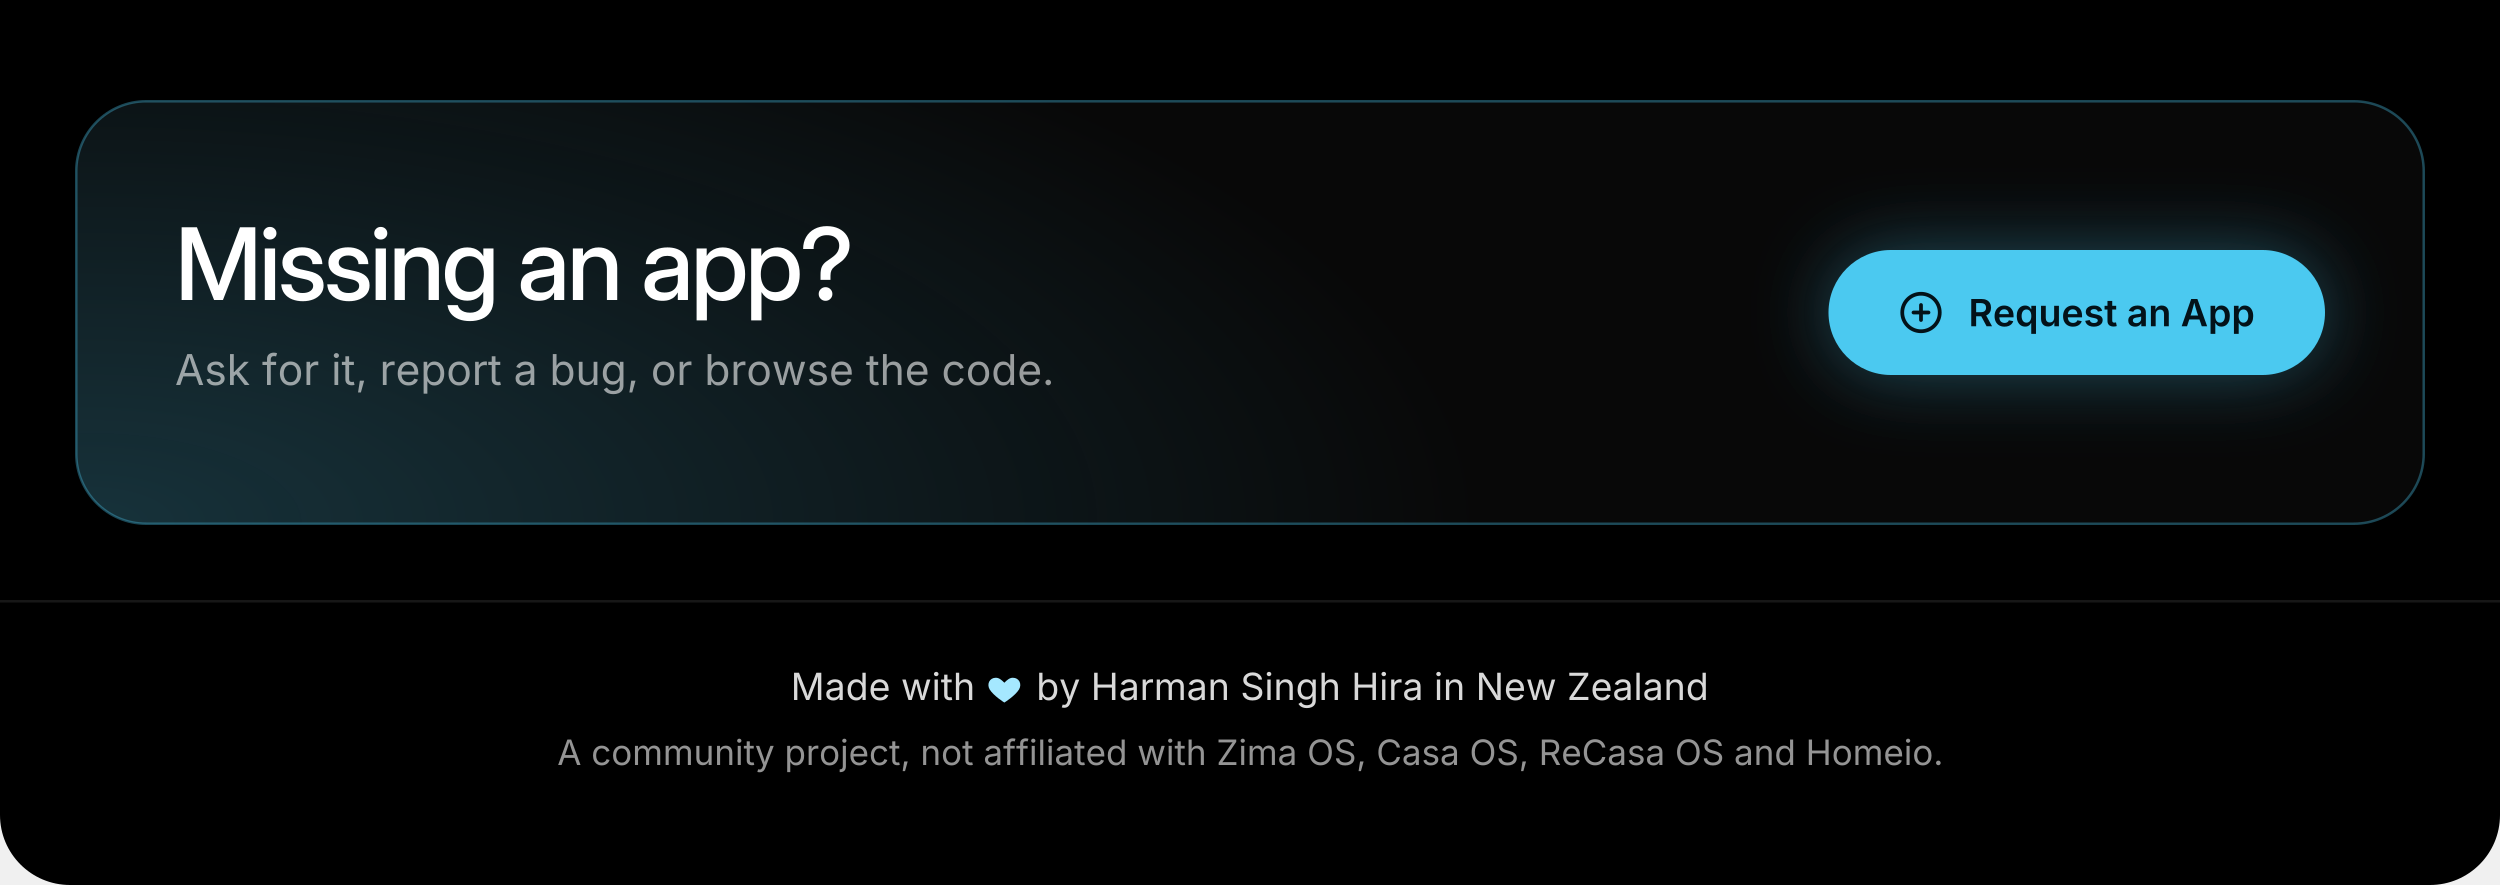
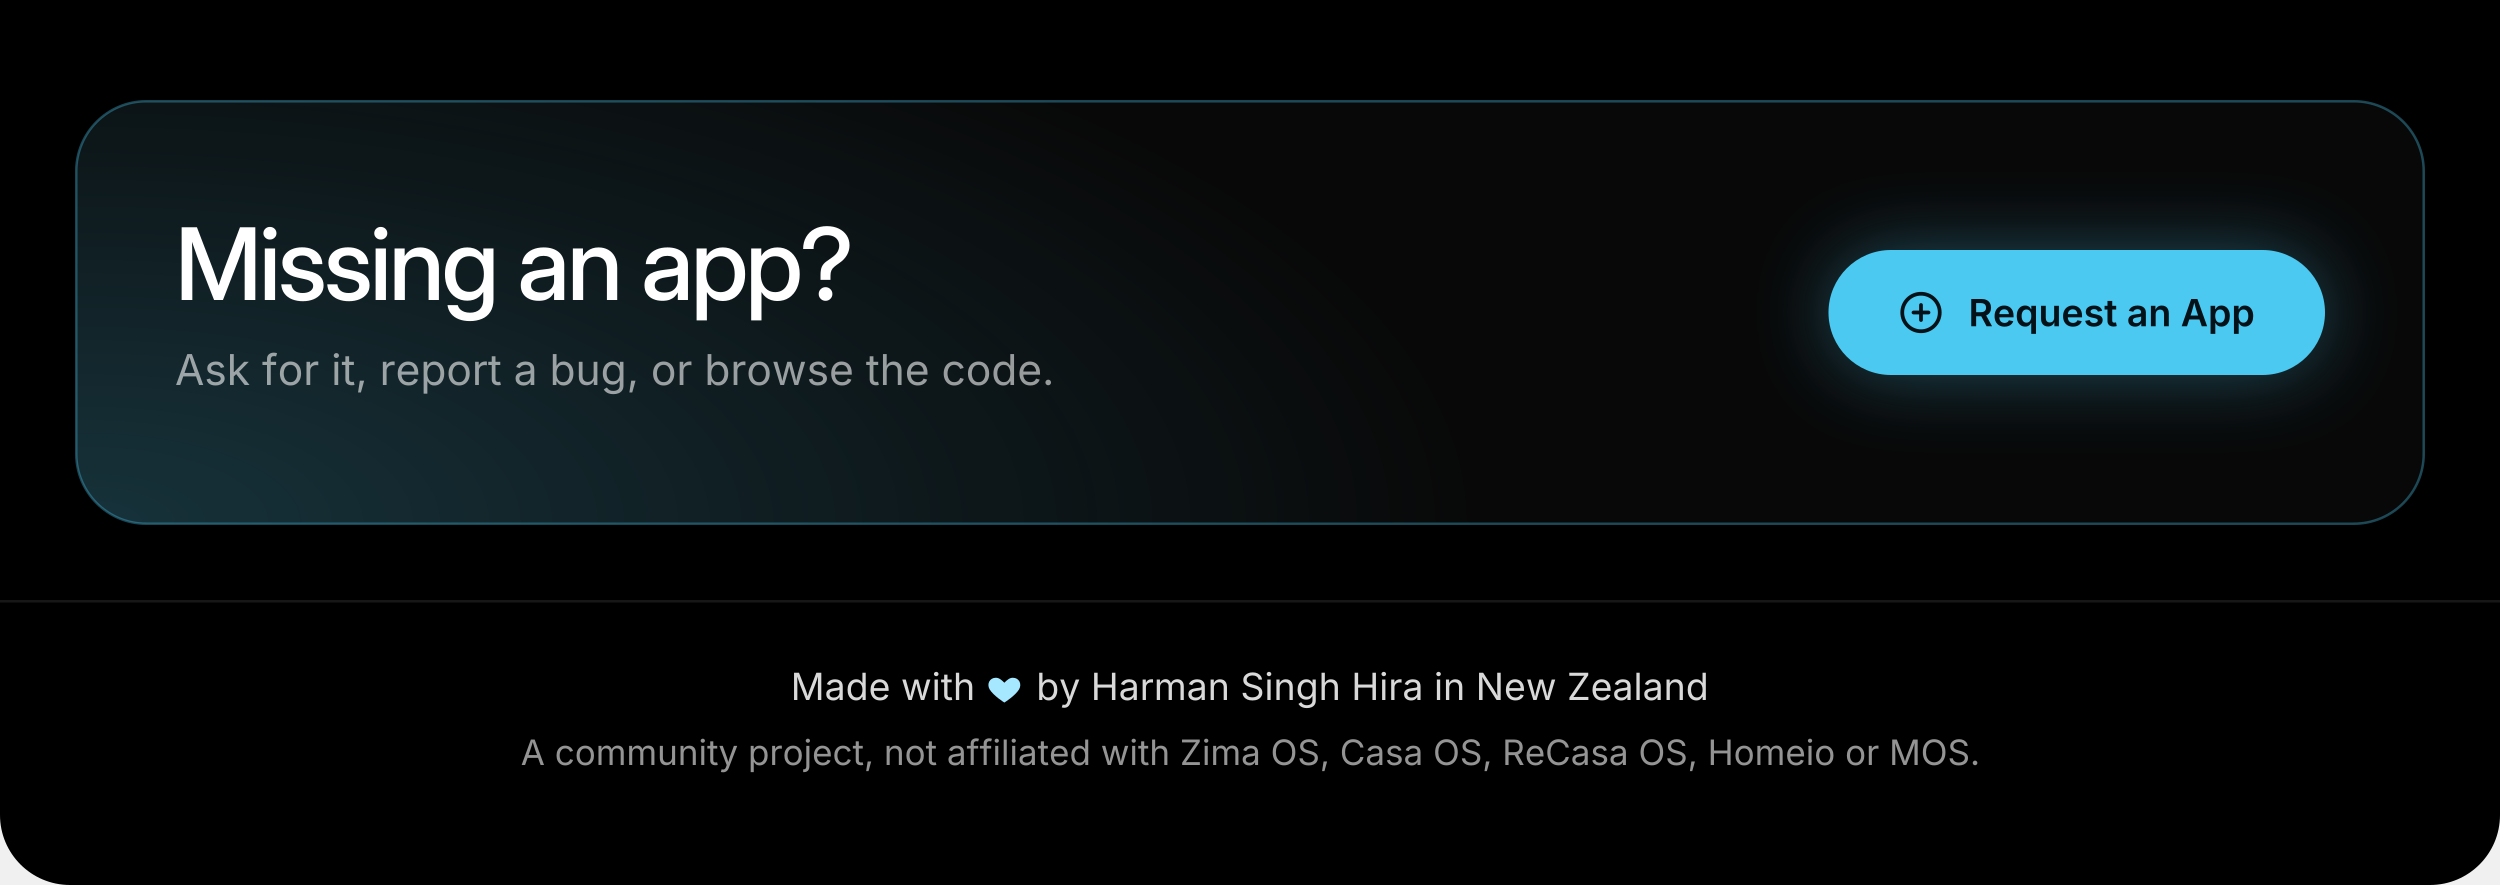
<svg xmlns="http://www.w3.org/2000/svg" width="1000" height="354" viewBox="0 0 1000 354">
  <style>@media(prefers-reduced-motion:reduce){*{animation:none!important}}</style>
  <defs>
    <path id="medium.292" d="M136 0V1490H449L783 617Q796 580 815 526Q834 472 854 413Q874 354 892 301Q909 248 920 214H867Q878 248 895 301Q912 354 932 413Q952 472 971 526Q990 580 1002 617L1331 1490H1645V0H1427V812Q1427 861 1428 920Q1428 980 1430 1045Q1432 1110 1434 1176Q1435 1242 1436 1303H1465Q1441 1230 1416 1158Q1392 1087 1370 1022Q1348 958 1330 904Q1311 851 1296 812L982 0H800L483 812Q468 851 449 904Q430 958 408 1022Q385 1087 360 1158Q334 1230 308 1303H346Q347 1242 348 1176Q350 1110 352 1045Q353 980 354 920Q355 861 355 812V0Z" />
    <path id="medium.689" d="M119 0V1056H330V0ZM224 1238Q168 1238 130 1276Q91 1313 91 1367Q91 1422 130 1460Q168 1497 224 1497Q280 1497 319 1460Q358 1422 358 1367Q358 1313 319 1276Q280 1238 224 1238Z" />
    <path id="medium.871" d="M510 -25Q389 -25 292 14Q195 53 136 130Q77 207 69 321H277Q286 236 344 190Q403 143 506 143Q607 143 665 184Q723 225 723 288Q723 342 682 374Q640 407 571 422L396 461Q247 494 170 570Q93 646 93 763Q93 857 144 928Q194 999 285 1039Q376 1079 497 1079Q616 1079 708 1037Q801 995 854 918Q908 841 911 734H709Q708 811 651 862Q594 912 500 912Q410 912 357 870Q304 828 304 767Q304 713 344 680Q385 647 456 631L636 591Q791 557 864 486Q936 415 936 300Q936 199 880 126Q825 54 729 14Q633 -25 510 -25Z" />
    <path id="medium.773" d="M330 608V0H119V1056H326V794H277Q329 936 422 1006Q514 1077 645 1077Q754 1077 840 1030Q927 982 977 889Q1027 796 1027 658V0H816V632Q816 759 756 824Q695 888 585 888Q513 888 456 859Q398 830 364 768Q330 706 330 608Z" />
    <path id="medium.658" d="M580 -432Q450 -432 352 -394Q253 -355 193 -282Q133 -208 119 -105H330Q344 -156 378 -190Q413 -225 464 -242Q516 -260 580 -260Q708 -260 780 -191Q852 -122 852 6V166H851Q815 105 766 65Q716 25 656 6Q595 -14 525 -14Q388 -14 284 56Q181 125 124 248Q67 370 67 531Q67 692 124 816Q182 939 285 1008Q388 1077 524 1077Q593 1077 654 1058Q716 1039 766 998Q817 958 852 895H853V1056H1061V14Q1061 -146 996 -244Q932 -342 822 -387Q713 -432 580 -432ZM568 167Q658 167 724 212Q791 257 828 340Q864 422 864 532Q864 643 828 725Q791 807 724 852Q658 897 568 897Q483 897 418 856Q354 814 318 732Q281 651 281 532Q281 414 318 332Q354 251 418 209Q483 167 568 167Z" />
    <path id="medium.507" d="M441 -17Q336 -17 254 19Q171 55 123 126Q75 197 75 302Q75 392 110 450Q144 508 203 542Q262 576 337 594Q412 611 492 620Q592 633 650 640Q707 648 732 664Q756 681 756 719V728Q756 779 731 818Q706 858 658 881Q610 904 543 904Q476 904 424 882Q373 860 342 822Q312 783 308 734H101Q106 835 162 912Q218 989 316 1033Q414 1077 546 1077Q643 1077 721 1052Q799 1027 854 980Q908 934 936 869Q965 804 965 724V0H757V150H753Q731 107 693 69Q655 31 594 7Q532 -17 441 -17ZM484 153Q577 153 638 186Q698 220 728 275Q757 330 757 395V519Q746 510 722 502Q697 495 662 488Q627 482 586 475Q545 468 504 463Q446 455 396 436Q346 418 316 385Q285 352 285 298Q285 253 309 220Q333 188 378 170Q423 153 484 153Z" />
    <path id="medium.843" d="M119 -418V1056H326V904H329Q362 962 412 1000Q463 1038 526 1058Q588 1077 656 1077Q793 1077 896 1008Q998 938 1056 814Q1113 691 1113 528Q1113 365 1056 242Q999 118 896 48Q793 -21 655 -21Q587 -21 526 -1Q466 19 417 59Q368 99 333 159H330V-418ZM612 161Q698 161 762 204Q826 246 862 328Q899 409 899 528Q899 648 862 730Q826 812 762 854Q698 896 612 896Q522 896 456 850Q389 805 352 722Q316 640 316 528Q316 418 352 335Q389 252 456 206Q522 161 612 161Z" />
    <path id="medium.1431" d="M420 413V515Q420 622 448 682Q477 741 530 782Q583 822 654 870Q736 927 770 988Q803 1049 803 1113Q803 1179 772 1227Q742 1275 685 1302Q628 1328 550 1328Q465 1328 404 1294Q342 1260 310 1197Q278 1134 278 1044H64Q64 1185 125 1290Q186 1395 296 1454Q405 1513 551 1513Q688 1513 792 1463Q896 1413 955 1324Q1014 1236 1014 1121Q1014 1012 961 920Q908 827 805 757Q740 713 700 678Q660 644 642 603Q624 562 624 498V413ZM523 -17Q465 -17 424 24Q383 64 383 123Q383 182 424 222Q465 263 523 263Q582 263 622 222Q663 182 663 123Q663 64 622 24Q582 -17 523 -17Z" />
    <path id="regular.2" d="M52 0 593 1490H813L1361 0H1161L845 884Q816 966 778 1088Q739 1211 684 1401H720Q666 1209 626 1084Q587 960 561 884L254 0ZM324 416V582H1089V416Z" />
    <path id="regular.871" d="M538 -24Q423 -24 334 10Q244 43 186 109Q128 175 108 271L279 312Q303 220 370 177Q436 134 536 134Q653 134 722 184Q792 234 792 303Q792 361 752 400Q711 438 628 457L442 501Q290 537 216 612Q142 688 142 806Q142 902 196 976Q250 1049 344 1090Q437 1132 556 1132Q671 1132 752 1098Q832 1063 882 1002Q933 942 958 863L795 821Q772 881 718 930Q665 979 557 979Q457 979 390 933Q324 887 324 817Q324 755 369 718Q414 680 512 657L681 617Q833 581 906 506Q979 430 979 315Q979 217 924 140Q868 64 768 20Q669 -24 538 -24Z" />
    <path id="regular.727" d="M327 402V625H360L838 1118H1061L544 587H524ZM158 0V1490H338V0ZM865 0 437 547 565 674 1096 0Z" />
    <path id="regular.647" d="M678 1118V964H20V1118ZM240 0V1267Q240 1364 286 1429Q331 1494 404 1527Q477 1560 558 1560Q622 1560 664 1550Q706 1539 726 1530L676 1376Q662 1381 640 1387Q617 1393 579 1393Q496 1393 458 1350Q420 1308 420 1227V0Z" />
    <path id="regular.790" d="M613 -24Q461 -24 346 48Q232 120 168 250Q104 380 104 552Q104 727 168 858Q232 988 346 1060Q461 1132 613 1132Q766 1132 881 1060Q996 988 1060 858Q1124 727 1124 552Q1124 380 1060 250Q996 120 881 48Q766 -24 613 -24ZM613 137Q726 137 799 195Q872 253 907 348Q942 442 942 552Q942 663 907 758Q872 854 799 912Q726 971 613 971Q501 971 429 912Q357 854 322 759Q287 664 287 552Q287 442 322 348Q357 253 429 195Q501 137 613 137Z" />
    <path id="regular.852" d="M158 0V1118H332V946H344Q375 1031 454 1082Q534 1134 634 1134Q654 1134 682 1133Q709 1132 725 1131V950Q717 952 685 956Q653 960 617 960Q537 960 474 926Q410 893 374 834Q338 776 338 700V0Z" />
    <path id="regular.689" d="M158 0V1118H338V0ZM249 1301Q198 1301 161 1336Q124 1371 124 1420Q124 1470 161 1504Q198 1539 249 1539Q301 1539 338 1504Q375 1470 375 1420Q375 1371 338 1336Q301 1301 249 1301Z" />
    <path id="regular.889" d="M598 1118V964H20V1118ZM188 1384H368V290Q368 215 398 180Q429 146 500 146Q517 146 544 150Q570 154 592 158L629 6Q601 -4 566 -9Q530 -14 495 -14Q350 -14 269 62Q188 139 188 276Z" />
    <path id="regular.1501" d="M128 -359 216 208H422L266 -359Z" />
    <path id="regular.614" d="M628 -24Q466 -24 348 48Q231 120 168 249Q104 378 104 550Q104 722 166 853Q228 984 342 1058Q455 1132 607 1132Q696 1132 782 1102Q869 1073 940 1008Q1010 942 1052 835Q1094 728 1094 573V498H226V650H997L913 594Q913 704 878 790Q844 875 776 924Q708 972 607 972Q506 972 434 922Q362 873 324 794Q286 714 286 623V522Q286 398 329 312Q372 225 450 180Q527 136 629 136Q695 136 749 155Q803 174 842 212Q881 251 902 308L1076 260Q1050 176 988 112Q926 48 834 12Q743 -24 628 -24Z" />
    <path id="regular.843" d="M158 -418V1118H332V939H352Q371 969 405 1014Q439 1060 503 1096Q567 1132 676 1132Q816 1132 922 1062Q1029 992 1090 862Q1150 733 1150 556Q1150 378 1090 248Q1030 118 924 47Q817 -24 677 -24Q571 -24 506 12Q441 49 406 96Q371 142 352 173H338V-418ZM650 137Q755 137 826 194Q896 250 932 346Q967 441 967 558Q967 674 932 768Q897 861 826 916Q756 971 650 971Q547 971 477 919Q407 867 372 774Q336 682 336 558Q336 434 372 339Q408 244 478 190Q549 137 650 137Z" />
    <path id="regular.507" d="M471 -26Q365 -26 278 14Q192 54 141 131Q90 208 90 318Q90 414 128 474Q166 534 230 568Q293 603 370 620Q447 637 525 647Q625 660 688 667Q751 674 782 691Q812 708 812 749V755Q812 825 786 874Q760 922 708 948Q656 974 578 974Q498 974 441 949Q384 924 348 886Q313 849 295 810L122 867Q165 969 238 1026Q311 1084 399 1108Q487 1132 573 1132Q629 1132 700 1118Q772 1105 838 1065Q905 1025 948 946Q992 868 992 737V0H815V152H803Q784 113 742 72Q700 30 633 2Q566 -26 471 -26ZM502 133Q602 133 671 172Q740 211 776 274Q812 336 812 404V559Q801 546 764 536Q727 525 680 517Q632 509 588 504Q543 498 517 495Q452 487 396 468Q339 448 305 410Q271 373 271 309Q271 251 301 212Q331 173 383 153Q435 133 502 133Z" />
    <path id="regular.578" d="M677 -24Q571 -24 506 12Q441 49 406 96Q371 142 352 173H332V0H158V1490H338V939H352Q371 969 405 1014Q439 1060 503 1096Q567 1132 676 1132Q816 1132 922 1062Q1029 992 1090 862Q1150 733 1150 556Q1150 378 1090 248Q1030 118 924 47Q817 -24 677 -24ZM650 137Q755 137 826 194Q896 250 932 346Q967 441 967 558Q967 674 932 768Q897 861 826 916Q756 971 650 971Q547 971 477 919Q407 867 372 774Q336 682 336 558Q336 434 372 339Q408 244 478 190Q549 137 650 137Z" />
    <path id="regular.915" d="M537 -14Q424 -14 338 32Q253 79 206 173Q158 267 158 408V1118H338V423Q338 294 406 221Q474 148 591 148Q671 148 734 183Q798 218 835 286Q872 353 872 448V1118H1053V0H879V271H903Q851 114 756 50Q660 -14 537 -14Z" />
    <path id="regular.658" d="M611 -442Q487 -442 396 -410Q306 -379 246 -327Q186 -275 151 -214L297 -120Q321 -152 356 -191Q392 -230 452 -258Q513 -285 611 -285Q745 -285 832 -221Q918 -157 918 -19V205H901Q882 173 848 129Q813 85 748 52Q684 18 576 18Q442 18 335 82Q228 145 166 267Q104 389 104 564Q104 737 165 864Q226 992 334 1062Q441 1132 580 1132Q688 1132 752 1096Q817 1061 852 1015Q887 969 906 939H923V1118H1098V-29Q1098 -173 1033 -264Q968 -356 858 -399Q747 -442 611 -442ZM606 178Q708 178 778 224Q848 271 884 358Q920 446 920 568Q920 687 884 778Q849 868 779 920Q709 971 606 971Q500 971 429 916Q358 862 322 771Q287 680 287 568Q287 453 323 365Q359 277 430 228Q501 178 606 178Z" />
    <path id="regular.984" d="M409 0 70 1118H261L397 630Q425 530 457 404Q489 277 520 117H489Q519 270 550 397Q581 524 610 630L744 1118H936L1068 630Q1096 527 1126 400Q1157 274 1187 117H1155Q1187 272 1218 398Q1250 525 1279 630L1415 1118H1606L1267 0H1088L943 506Q921 583 900 663Q879 743 859 827Q839 911 818 998H858Q838 912 818 828Q797 743 776 662Q755 581 733 506L588 0Z" />
    <path id="regular.670" d="M338 670V0H158V1490H338V847H307Q358 1002 452 1067Q547 1132 674 1132Q787 1132 872 1086Q958 1039 1006 946Q1053 852 1053 710V0H872V695Q872 824 804 897Q737 970 620 970Q540 970 476 935Q412 900 375 833Q338 766 338 670Z" />
    <path id="regular.586" d="M613 -24Q461 -24 346 48Q232 120 168 250Q104 380 104 552Q104 727 168 858Q232 988 346 1060Q461 1132 613 1132Q694 1132 766 1111Q838 1090 898 1050Q957 1011 1000 954Q1043 896 1066 823L893 774Q881 817 856 853Q831 889 796 916Q760 942 714 956Q668 971 613 971Q501 971 429 912Q357 854 322 759Q287 664 287 552Q287 442 322 348Q357 253 429 195Q501 137 613 137Q669 137 716 152Q763 167 800 194Q836 222 861 260Q886 298 898 343L1070 294Q1048 219 1004 160Q961 102 901 60Q841 19 768 -2Q695 -24 613 -24Z" />
    <path id="regular.597" d="M577 -24Q438 -24 331 47Q224 118 164 248Q104 378 104 556Q104 733 164 862Q225 992 332 1062Q439 1132 578 1132Q687 1132 751 1096Q815 1060 850 1014Q884 969 902 939H916V1490H1096V0H922V173H902Q884 142 848 96Q813 49 748 12Q684 -24 577 -24ZM604 137Q706 137 776 190Q846 244 882 339Q918 434 918 558Q918 682 882 774Q847 867 777 919Q707 971 604 971Q498 971 428 916Q357 861 322 768Q287 674 287 558Q287 441 322 346Q358 250 429 194Q500 137 604 137Z" />
    <path id="regular.1502" d="M295 -13Q239 -13 200 26Q160 66 160 122Q160 178 200 218Q239 257 295 257Q351 257 390 218Q430 178 430 122Q430 66 390 26Q351 -13 295 -13Z" />
    <path id="semi.384" d="M150 0V1490H707Q878 1490 995 1430Q1112 1370 1172 1262Q1232 1155 1232 1013Q1232 871 1172 766Q1111 661 993 604Q875 547 703 547H305V768H668Q769 768 833 796Q897 825 928 880Q959 935 959 1013Q959 1093 928 1150Q897 1206 832 1236Q768 1266 666 1266H417V0ZM988 0 626 676H918L1287 0Z" />
    <path id="semi.614" d="M632 -23Q463 -23 342 48Q220 119 154 248Q89 377 89 552Q89 725 154 855Q218 985 336 1058Q455 1132 615 1132Q717 1132 810 1099Q902 1066 974 997Q1045 928 1086 822Q1126 715 1126 568V486H212V663H997L875 611Q875 705 846 776Q817 848 760 888Q702 928 616 928Q530 928 470 888Q410 847 378 780Q347 712 347 629V507Q347 401 383 328Q419 255 484 218Q549 181 635 181Q692 181 738 198Q785 214 819 246Q853 279 870 326L1109 277Q1082 187 1017 120Q952 52 854 14Q757 -23 632 -23Z" />
    <path id="semi.849" d="M1141 -418H881V177H870Q850 137 812 91Q773 45 710 12Q647 -20 550 -20Q418 -20 314 48Q209 115 149 244Q89 373 89 557Q89 743 150 872Q212 1000 316 1066Q421 1132 549 1132Q649 1132 712 1098Q776 1065 814 1019Q851 973 870 933H886V1118H1141ZM621 194Q706 194 765 240Q824 285 855 367Q886 449 886 558Q886 667 856 748Q825 828 766 873Q706 918 621 918Q533 918 474 872Q415 825 385 744Q355 662 355 558Q355 454 385 372Q415 289 474 242Q534 194 621 194Z" />
    <path id="semi.915" d="M521 -14Q406 -14 320 35Q233 84 186 178Q138 273 138 407V1118H398V447Q398 335 456 271Q515 207 617 207Q686 207 740 237Q794 267 824 325Q855 383 855 463V1118H1116V0H869L866 276H886Q839 130 747 58Q655 -14 521 -14Z" />
    <path id="semi.871" d="M561 -23Q432 -23 333 14Q234 51 170 122Q107 193 88 294L331 340Q354 257 412 216Q471 176 566 176Q662 176 718 214Q775 253 775 310Q775 358 738 390Q701 421 624 438L433 479Q275 513 197 591Q119 669 119 792Q119 896 176 972Q233 1048 334 1090Q436 1132 570 1132Q697 1132 788 1096Q880 1060 936 996Q993 931 1015 844L783 798Q764 857 714 898Q664 938 573 938Q490 938 434 902Q379 865 379 808Q379 759 416 727Q453 695 538 677L728 637Q887 603 964 528Q1041 453 1041 335Q1041 229 980 148Q919 68 810 22Q702 -23 561 -23Z" />
    <path id="semi.889" d="M655 1118V914H20V1118ZM179 1384H439V315Q439 254 465 226Q491 197 550 197Q568 197 598 202Q627 206 645 210L686 9Q643 -4 598 -10Q553 -15 512 -15Q351 -15 265 65Q179 145 179 293Z" />
    <path id="semi.507" d="M450 -23Q344 -23 259 16Q174 54 125 129Q76 204 76 314Q76 409 112 471Q147 533 208 570Q268 607 344 626Q420 645 502 653Q599 664 660 672Q721 680 750 698Q778 716 778 754V759Q778 814 756 852Q734 891 690 912Q647 932 583 932Q518 932 470 912Q423 892 393 860Q363 828 349 791L108 840Q141 939 210 1004Q279 1068 374 1100Q470 1132 582 1132Q661 1132 742 1114Q822 1095 889 1051Q956 1007 997 933Q1038 859 1038 747V0H789V154H779Q754 107 710 66Q667 26 602 2Q538 -23 450 -23ZM517 170Q598 170 656 202Q715 234 748 286Q780 339 780 401V533Q767 523 736 514Q706 505 668 498Q631 491 594 486Q558 481 533 478Q475 470 428 452Q381 434 354 402Q328 369 328 317Q328 269 352 236Q377 204 420 187Q462 170 517 170Z" />
    <path id="semi.773" d="M398 655V0H138V1118H384L388 842H367Q414 987 505 1060Q596 1132 733 1132Q848 1132 934 1083Q1020 1034 1068 940Q1115 846 1115 711V0H855V671Q855 783 797 847Q739 911 637 911Q568 911 514 881Q460 851 429 794Q398 736 398 655Z" />
    <path id="semi.2" d="M50 0 570 1490H909L1441 0H1148L883 774Q844 894 802 1046Q760 1197 709 1390H765Q715 1195 674 1042Q634 890 598 774L342 0ZM353 369V584H1138V369Z" />
    <path id="semi.843" d="M138 -418V1118H392V933H409Q429 973 466 1019Q503 1065 566 1098Q630 1132 729 1132Q859 1132 963 1066Q1067 1000 1128 872Q1190 743 1190 557Q1190 373 1130 244Q1070 115 966 48Q861 -20 728 -20Q633 -20 569 12Q505 45 467 91Q429 137 409 177H398V-418ZM658 194Q745 194 804 242Q863 289 893 372Q923 454 923 558Q923 662 894 744Q864 825 805 872Q746 918 658 918Q572 918 513 873Q454 828 424 748Q393 667 393 558Q393 449 424 367Q454 285 514 240Q573 194 658 194Z" />
    <path id="regular.292" d="M180 0V1490H450L817 550Q830 517 846 468Q863 418 882 360Q900 302 917 244Q934 187 947 138H905Q919 184 936 240Q953 297 972 356Q990 414 1007 465Q1024 516 1037 550L1399 1490H1670V0H1483V851Q1483 897 1484 956Q1484 1015 1486 1080Q1487 1145 1488 1212Q1490 1279 1491 1342H1507Q1486 1273 1462 1202Q1439 1130 1416 1064Q1394 997 1374 942Q1354 887 1340 851L1007 0H842L504 851Q490 886 471 940Q452 993 430 1058Q407 1124 383 1196Q359 1269 334 1342H352Q354 1286 356 1221Q357 1156 358 1090Q359 1023 360 962Q361 900 361 851V0Z" />
    <path id="regular.998" d="M140 -405 186 -249 205 -254Q260 -268 305 -262Q350 -255 386 -217Q422 -179 449 -99L481 -6L54 1118H251L489 455Q527 351 553 249Q579 147 608 51H542Q571 147 598 250Q624 352 661 455L901 1118H1097L606 -167Q572 -256 524 -314Q477 -371 414 -398Q351 -426 272 -426Q224 -426 189 -419Q154 -412 140 -405Z" />
    <path id="regular.161" d="M180 0V1490H370V846H1152V1490H1342V0H1152V678H370V0Z" />
    <path id="regular.766" d="M158 0V1118H333L334 868H320Q343 959 392 1018Q442 1078 508 1108Q575 1138 647 1138Q769 1138 844 1063Q920 988 942 866H918Q938 950 991 1011Q1044 1072 1120 1105Q1195 1138 1284 1138Q1381 1138 1461 1096Q1541 1054 1588 969Q1636 884 1636 754V0H1456V749Q1456 870 1388 922Q1320 974 1230 974Q1155 974 1100 942Q1046 911 1016 856Q987 801 987 730V0H807V767Q807 860 745 917Q683 974 588 974Q523 974 466 944Q408 913 373 853Q338 793 338 704V0Z" />
    <path id="regular.773" d="M338 670V0H158V1118H331L332 847H307Q358 1002 452 1067Q547 1132 674 1132Q787 1132 872 1086Q957 1039 1004 946Q1052 852 1052 710V0H872V695Q872 824 804 897Q737 970 620 970Q540 970 476 935Q412 900 375 833Q338 766 338 670Z" />
    <path id="regular.397" d="M657 -26Q496 -26 378 26Q259 78 192 172Q125 265 116 390H311Q319 306 368 252Q417 197 494 170Q570 144 657 144Q758 144 838 177Q919 210 966 270Q1013 330 1013 409Q1013 481 972 526Q932 571 865 600Q798 629 718 651L538 702Q358 753 258 848Q158 943 158 1091Q158 1217 226 1312Q294 1406 410 1458Q526 1510 670 1510Q817 1510 930 1458Q1043 1406 1108 1316Q1174 1227 1178 1114H992Q979 1223 888 1282Q797 1342 664 1342Q568 1342 496 1310Q423 1279 383 1224Q343 1170 343 1100Q343 1022 392 974Q440 927 506 900Q573 874 627 859L776 818Q836 802 908 774Q981 746 1047 700Q1113 653 1156 582Q1198 510 1198 406Q1198 284 1134 186Q1071 88 950 31Q829 -26 657 -26Z" />
    <path id="regular.300" d="M180 0V1490H404L1010 537Q1034 500 1068 442Q1102 384 1142 311Q1181 238 1219 155H1192Q1183 241 1179 320Q1175 398 1174 464Q1173 530 1173 576V1490H1363V0H1137L597 848Q560 907 522 970Q485 1032 437 1118Q389 1203 318 1329H353Q358 1218 362 1124Q366 1030 368 960Q371 890 371 850V0Z" />
    <path id="regular.496" d="M130 0V134L796 1125Q841 1192 892 1260Q943 1327 994 1393L1015 1331Q923 1325 830 1324Q737 1322 645 1322H122V1490H1158V1354L502 379Q454 308 400 237Q347 166 294 97L273 159Q365 165 456 166Q548 168 640 168H1166V0Z" />
    <path id="regular.736" d="M338 1490V0H158V1490Z" />
    <path id="regular.719" d="M157 1118H338V-80Q339 -186 302 -262Q265 -338 192 -378Q119 -418 10 -418H-26V-252H7Q85 -252 121 -208Q157 -163 157 -80ZM248 1301Q197 1301 160 1336Q123 1371 123 1420Q123 1470 160 1504Q197 1539 248 1539Q300 1539 337 1504Q374 1470 374 1420Q374 1371 337 1336Q300 1301 248 1301Z" />
    <path id="regular.321" d="M784 -20Q593 -20 444 72Q294 165 208 336Q122 508 122 744Q122 981 208 1152Q294 1324 444 1417Q593 1510 784 1510Q975 1510 1124 1417Q1273 1324 1358 1152Q1444 981 1444 744Q1444 508 1358 336Q1273 165 1124 72Q975 -20 784 -20ZM784 156Q917 156 1024 224Q1132 291 1196 422Q1259 554 1259 744Q1259 936 1196 1068Q1132 1199 1024 1266Q917 1334 784 1334Q650 1334 542 1266Q434 1198 370 1066Q307 935 307 744Q307 554 370 423Q434 292 542 224Q650 156 784 156Z" />
    <path id="regular.73" d="M783 -20Q592 -20 442 72Q293 165 208 336Q122 508 122 744Q122 981 208 1152Q293 1324 442 1417Q592 1510 783 1510Q896 1510 996 1477Q1097 1444 1177 1380Q1257 1317 1310 1226Q1364 1136 1384 1021H1194Q1178 1098 1140 1156Q1101 1214 1046 1254Q990 1294 923 1314Q856 1334 783 1334Q649 1334 541 1266Q433 1198 370 1066Q307 935 307 744Q307 554 370 422Q434 291 542 224Q650 156 783 156Q856 156 923 176Q990 197 1046 236Q1101 276 1140 334Q1178 393 1194 469H1384Q1365 355 1312 265Q1258 175 1178 111Q1098 47 998 14Q897 -20 783 -20Z" />
    <path id="regular.384" d="M180 0V1490H690Q864 1490 976 1430Q1089 1371 1144 1267Q1198 1163 1198 1030Q1198 897 1144 795Q1089 693 977 636Q865 578 691 578H286V747H682Q800 747 872 782Q943 816 976 880Q1009 943 1009 1030Q1009 1119 976 1184Q943 1250 871 1286Q799 1323 680 1323H370V0ZM1036 0 676 671H890L1256 0Z" />
    <radialGradient id="t" cx="0" cy="0" r="1" gradientTransform="translate(0,1) scale(.6,1.4)">
      <stop stop-color="#4cc9f0" stop-opacity=".22" />
      <stop offset="1" stop-color="#4cc9f0" stop-opacity="0" />
    </radialGradient>
    <clipPath id="pg">
      <path d="M0,0 A0,0 0 0 1 0,0 H1000 A0,0 0 0 1 1000,0 V326 A28,28 0 0 1 972,354 H28 A28,28 0 0 1 0,326 Z" />
    </clipPath>
  </defs>
  <g clip-path="url(#pg)">
    <rect x="0" y="0" width="1000" height="354" rx="0" fill="#000" />
    <rect x="30.5" y="40.5" width="939" height="169" rx="28" fill="rgba(255,255,255,.035)" stroke="rgba(76,201,240,.35)" />
    <rect x="30.5" y="40.5" width="939" height="169" rx="28" fill="url(#t)" />
    <g fill="#fff" transform="translate(70,120) scale(0.01953,-0.01953)">
      <use href="#medium.292" x="0" />
      <use href="#medium.689" x="1720" />
      <use href="#medium.871" x="2107" />
      <use href="#medium.871" x="3049" />
      <use href="#medium.689" x="3990" />
      <use href="#medium.773" x="4378" />
      <use href="#medium.658" x="5462" />
      <use href="#medium.507" x="7007" />
      <use href="#medium.773" x="8030" />
      <use href="#medium.507" x="9541" />
      <use href="#medium.843" x="10564" />
      <use href="#medium.843" x="11682" />
      <use href="#medium.1431" x="12801" />
    </g>
    <g fill="rgba(255,255,255,.58)" transform="translate(70,154) scale(0.0083,-0.0083)">
      <use href="#regular.2" x="0" />
      <use href="#regular.871" x="1413" />
      <use href="#regular.727" x="2494" />
      <use href="#regular.647" x="4194" />
      <use href="#regular.790" x="4952" />
      <use href="#regular.852" x="6180" />
      <use href="#regular.689" x="7527" />
      <use href="#regular.889" x="8023" />
      <use href="#regular.1501" x="8693" />
      <use href="#regular.852" x="9859" />
      <use href="#regular.614" x="10630" />
      <use href="#regular.843" x="11824" />
      <use href="#regular.790" x="13078" />
      <use href="#regular.852" x="14306" />
      <use href="#regular.889" x="15077" />
      <use href="#regular.507" x="16323" />
      <use href="#regular.578" x="18049" />
      <use href="#regular.915" x="19303" />
      <use href="#regular.658" x="20514" />
      <use href="#regular.1501" x="21770" />
      <use href="#regular.790" x="22936" />
      <use href="#regular.852" x="24164" />
      <use href="#regular.578" x="25511" />
      <use href="#regular.852" x="26765" />
      <use href="#regular.790" x="27536" />
      <use href="#regular.984" x="28764" />
      <use href="#regular.871" x="30440" />
      <use href="#regular.614" x="31521" />
      <use href="#regular.889" x="33291" />
      <use href="#regular.670" x="33961" />
      <use href="#regular.614" x="35172" />
      <use href="#regular.586" x="36942" />
      <use href="#regular.790" x="38112" />
      <use href="#regular.597" x="39340" />
      <use href="#regular.614" x="40594" />
      <use href="#regular.1502" x="41788" />
    </g>
    <rect x="731.4" y="100" width="198.6" height="50" rx="25" fill="#4cc9f0" style="filter:drop-shadow(0 0 15px rgba(76,201,240,.35))" />
    <g transform="translate(759.4,116) scale(0.75)" fill="none" stroke="#031219" stroke-width="2" stroke-linecap="round" stroke-linejoin="round">
      <circle cx="12" cy="12" r="10" />
      <path d="M8 12h8M12 8v8" />
    </g>
    <g fill="#031219" transform="translate(787.4,130.5) scale(0.00732,-0.00732)">
      <use href="#semi.384" x="0" />
      <use href="#semi.614" x="1336" />
      <use href="#semi.849" x="2547" />
      <use href="#semi.915" x="3825" />
      <use href="#semi.614" x="5079" />
      <use href="#semi.871" x="6290" />
      <use href="#semi.889" x="7415" />
      <use href="#semi.507" x="8654" />
      <use href="#semi.773" x="9830" />
      <use href="#semi.2" x="11599" />
      <use href="#semi.843" x="13089" />
      <use href="#semi.843" x="14367" />
    </g>
    <rect x="0" y="240" width="1000" height="1" rx="0" fill="rgba(255,255,255,.09)" />
    <g fill="rgba(255,255,255,.85)" transform="translate(316.3,280) scale(0.00732,-0.00732)">
      <use href="#regular.292" x="0" />
      <use href="#regular.507" x="1850" />
      <use href="#regular.597" x="3000" />
      <use href="#regular.614" x="4254" />
      <use href="#regular.984" x="6024" />
      <use href="#regular.689" x="7700" />
      <use href="#regular.889" x="8196" />
      <use href="#regular.670" x="8866" />
    </g>
    <path fill="#a5e8ff" transform="translate(394.3,268.0) scale(.62)" d="M12 21s-7-4.35-9.5-8.5C.5 9 2.5 5 6.5 5c2 0 3.5 1.2 5.5 3.2C14 6.2 15.5 5 17.5 5c4 0 6 4 4 7.5C19 16.65 12 21 12 21z" />
    <g fill="rgba(255,255,255,.85)" transform="translate(410.3,280) scale(0.00732,-0.00732)">
      <use href="#regular.578" x="576" />
      <use href="#regular.998" x="1830" />
      <use href="#regular.161" x="3557" />
      <use href="#regular.507" x="5079" />
      <use href="#regular.852" x="6229" />
      <use href="#regular.766" x="7000" />
      <use href="#regular.507" x="8794" />
      <use href="#regular.773" x="9944" />
      <use href="#regular.397" x="11730" />
      <use href="#regular.689" x="13044" />
      <use href="#regular.773" x="13540" />
      <use href="#regular.658" x="14750" />
      <use href="#regular.670" x="16006" />
      <use href="#regular.161" x="17793" />
      <use href="#regular.689" x="19315" />
      <use href="#regular.852" x="19811" />
      <use href="#regular.507" x="20582" />
      <use href="#regular.689" x="22308" />
      <use href="#regular.773" x="22804" />
      <use href="#regular.300" x="24590" />
      <use href="#regular.614" x="26133" />
      <use href="#regular.984" x="27327" />
      <use href="#regular.496" x="29579" />
      <use href="#regular.614" x="30867" />
      <use href="#regular.507" x="32061" />
      <use href="#regular.736" x="33211" />
      <use href="#regular.507" x="33707" />
      <use href="#regular.773" x="34857" />
      <use href="#regular.597" x="36067" />
    </g>
-     <g fill="rgba(255,255,255,.58)" transform="translate(222.9,306) scale(0.00684,-0.00684)">
+     <g fill="rgba(255,255,255,.58)" transform="translate(208.3,306) scale(0.00684,-0.00684)">
      <use href="#regular.2" x="0" />
      <use href="#regular.586" x="1989" />
      <use href="#regular.790" x="3159" />
      <use href="#regular.766" x="4387" />
      <use href="#regular.766" x="6181" />
      <use href="#regular.915" x="7975" />
      <use href="#regular.773" x="9186" />
      <use href="#regular.689" x="10396" />
      <use href="#regular.889" x="10892" />
      <use href="#regular.998" x="11562" />
      <use href="#regular.843" x="13289" />
      <use href="#regular.852" x="14543" />
      <use href="#regular.790" x="15314" />
      <use href="#regular.719" x="16542" />
      <use href="#regular.614" x="17038" />
      <use href="#regular.586" x="18232" />
      <use href="#regular.889" x="19402" />
      <use href="#regular.1501" x="20072" />
      <use href="#regular.773" x="21238" />
      <use href="#regular.790" x="22448" />
      <use href="#regular.889" x="23676" />
      <use href="#regular.507" x="24922" />
      <use href="#regular.647" x="26072" />
      <use href="#regular.647" x="26830" />
      <use href="#regular.689" x="27588" />
      <use href="#regular.736" x="28084" />
      <use href="#regular.689" x="28580" />
      <use href="#regular.507" x="29076" />
      <use href="#regular.889" x="30226" />
      <use href="#regular.614" x="30896" />
      <use href="#regular.597" x="32090" />
      <use href="#regular.984" x="33920" />
      <use href="#regular.689" x="35596" />
      <use href="#regular.889" x="36092" />
      <use href="#regular.670" x="36762" />
      <use href="#regular.496" x="38549" />
      <use href="#regular.689" x="39837" />
      <use href="#regular.766" x="40333" />
      <use href="#regular.507" x="42127" />
      <use href="#regular.321" x="43853" />
      <use href="#regular.397" x="45419" />
      <use href="#regular.1501" x="46733" />
      <use href="#regular.73" x="47899" />
      <use href="#regular.507" x="49395" />
      <use href="#regular.871" x="50545" />
      <use href="#regular.507" x="51626" />
      <use href="#regular.321" x="53352" />
      <use href="#regular.397" x="54918" />
      <use href="#regular.1501" x="56232" />
      <use href="#regular.384" x="57398" />
      <use href="#regular.614" x="58716" />
      <use href="#regular.73" x="59910" />
      <use href="#regular.507" x="61406" />
      <use href="#regular.871" x="62556" />
      <use href="#regular.507" x="63637" />
      <use href="#regular.321" x="65363" />
      <use href="#regular.397" x="66929" />
-       <use href="#regular.507" x="68819" />
-       <use href="#regular.773" x="69969" />
-       <use href="#regular.597" x="71179" />
-       <use href="#regular.161" x="73009" />
-       <use href="#regular.790" x="74531" />
-       <use href="#regular.766" x="75759" />
-       <use href="#regular.614" x="77553" />
-       <use href="#regular.689" x="78747" />
-       <use href="#regular.790" x="79243" />
-       <use href="#regular.1502" x="80471" />
+       <use href="#regular.1501" x="68243" />
+       <use href="#regular.161" x="69409" />
+       <use href="#regular.790" x="70931" />
+       <use href="#regular.766" x="72159" />
+       <use href="#regular.614" x="73953" />
+       <use href="#regular.689" x="75147" />
+       <use href="#regular.790" x="75643" />
+       <use href="#regular.790" x="77447" />
+       <use href="#regular.852" x="78675" />
+       <use href="#regular.292" x="80022" />
+       <use href="#regular.321" x="81872" />
+       <use href="#regular.397" x="83438" />
+       <use href="#regular.1502" x="84752" />
    </g>
  </g>
</svg>
